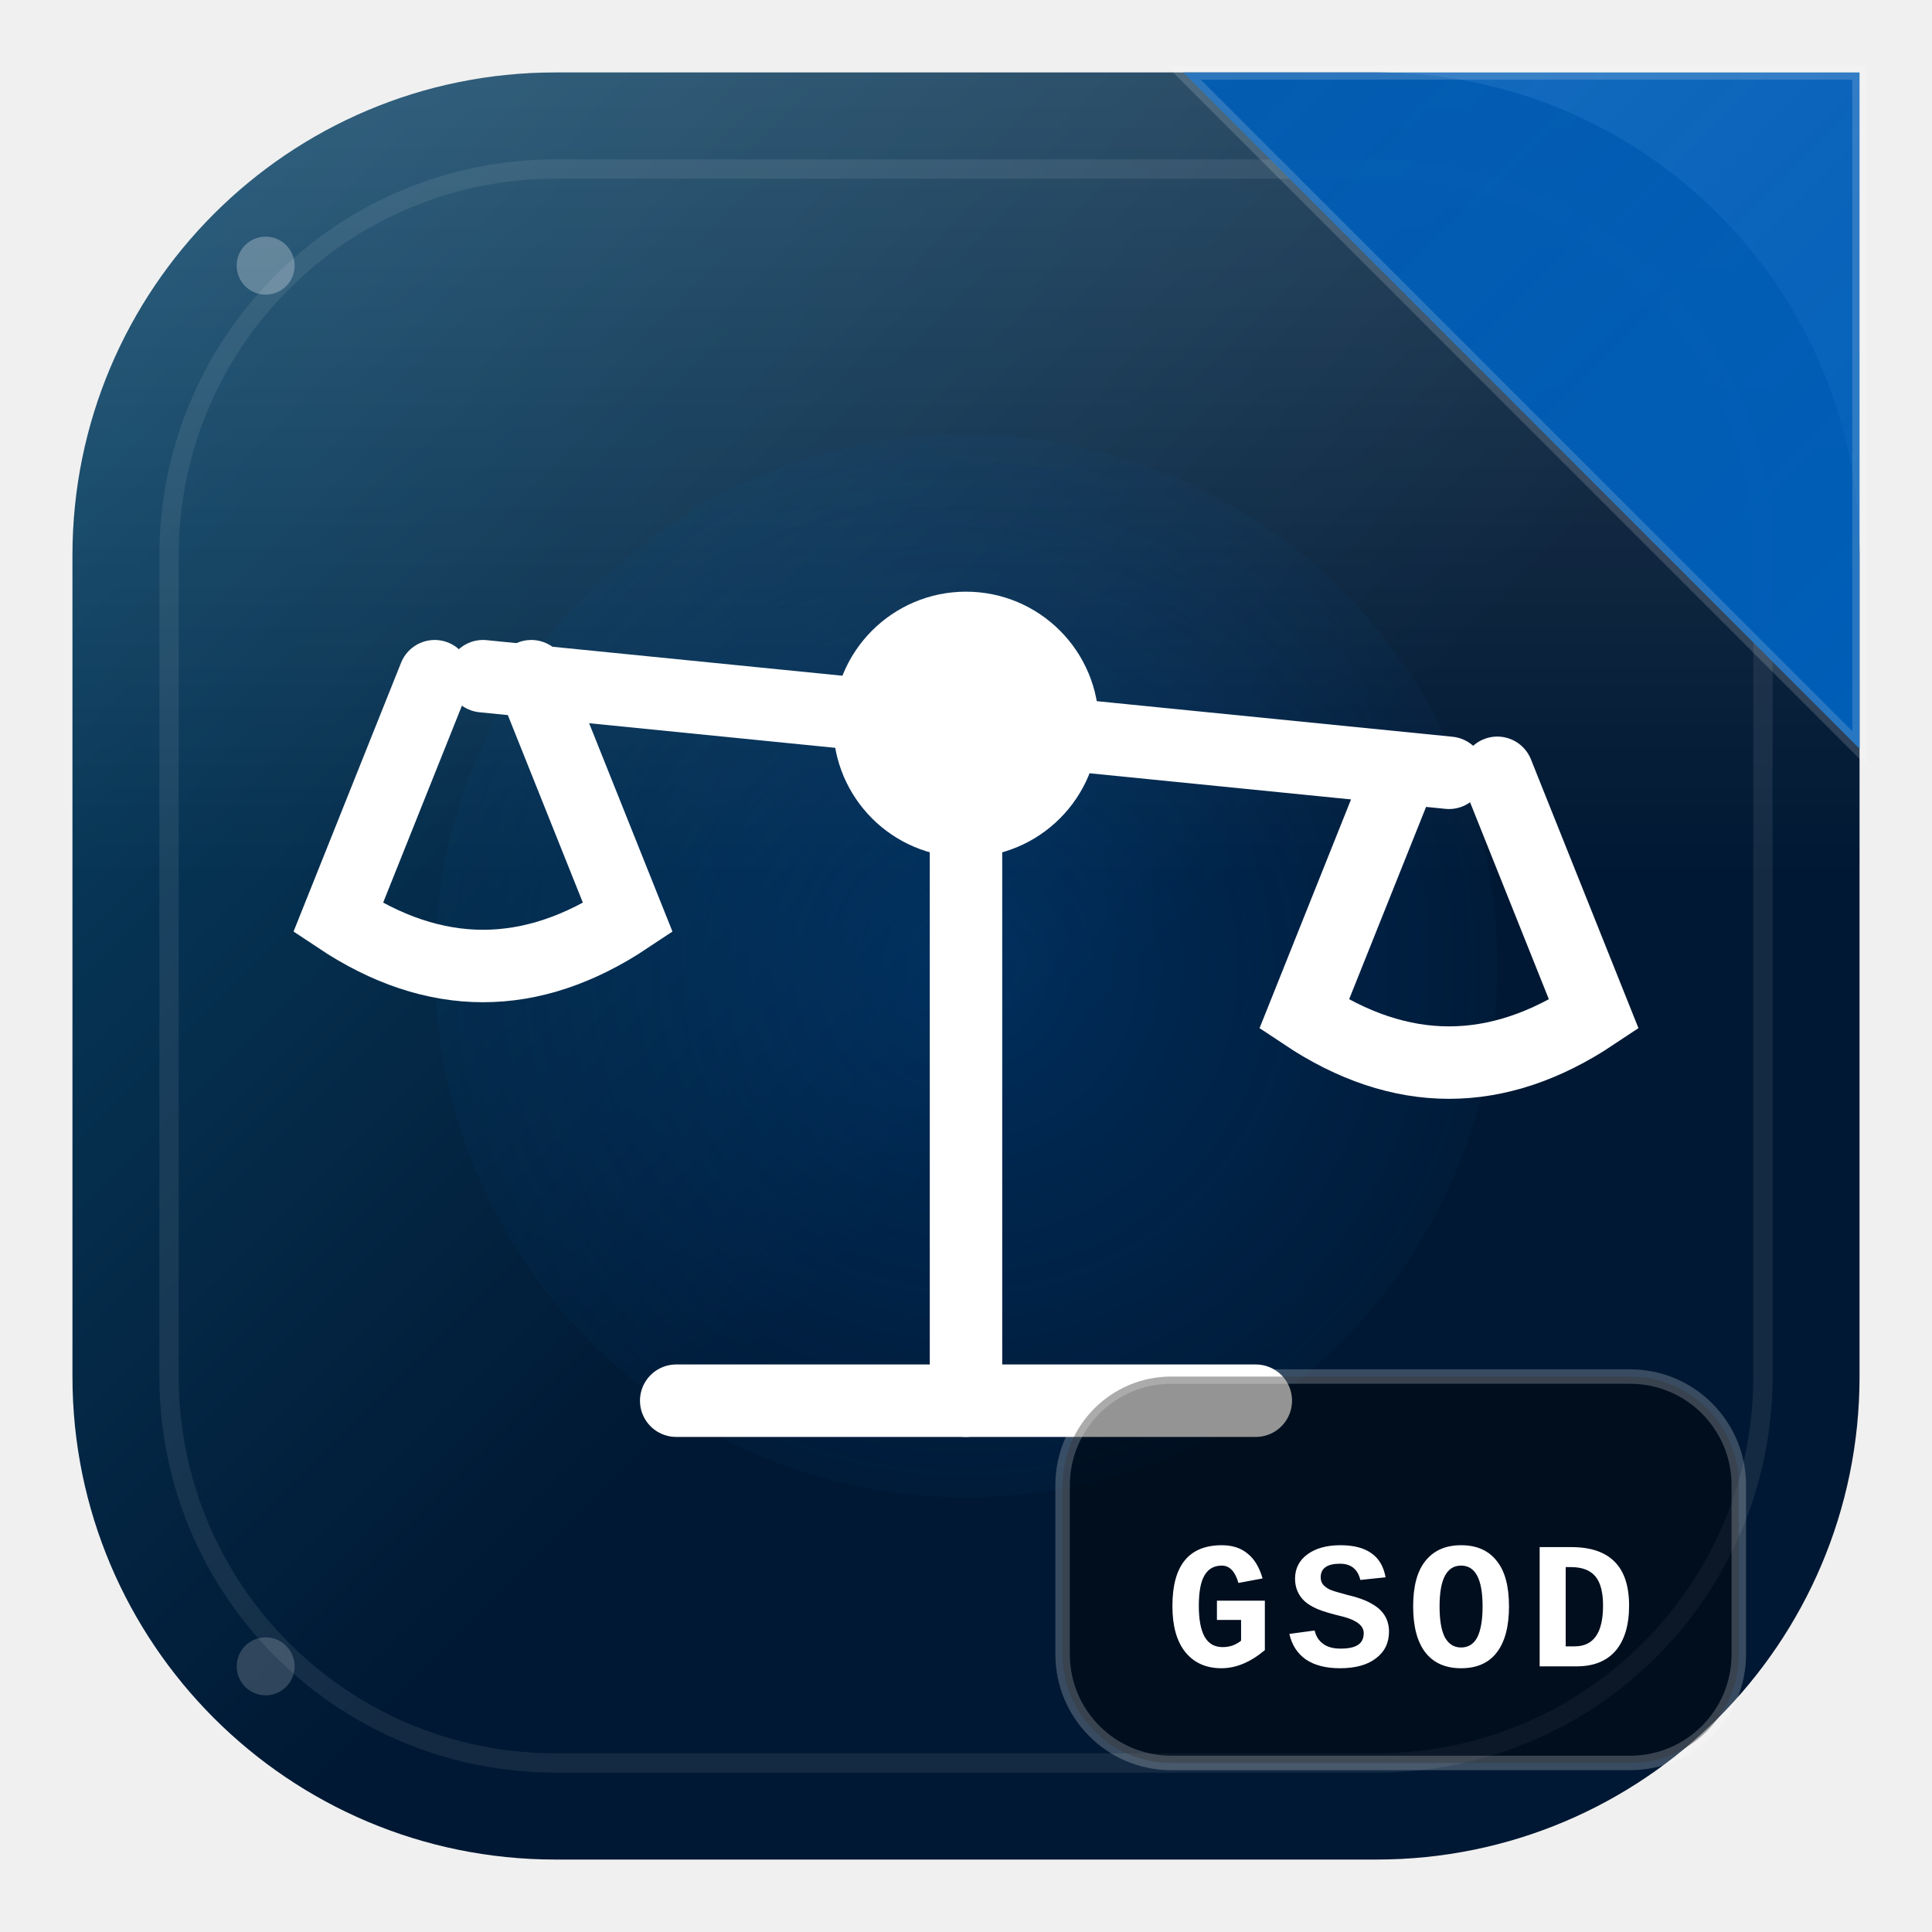
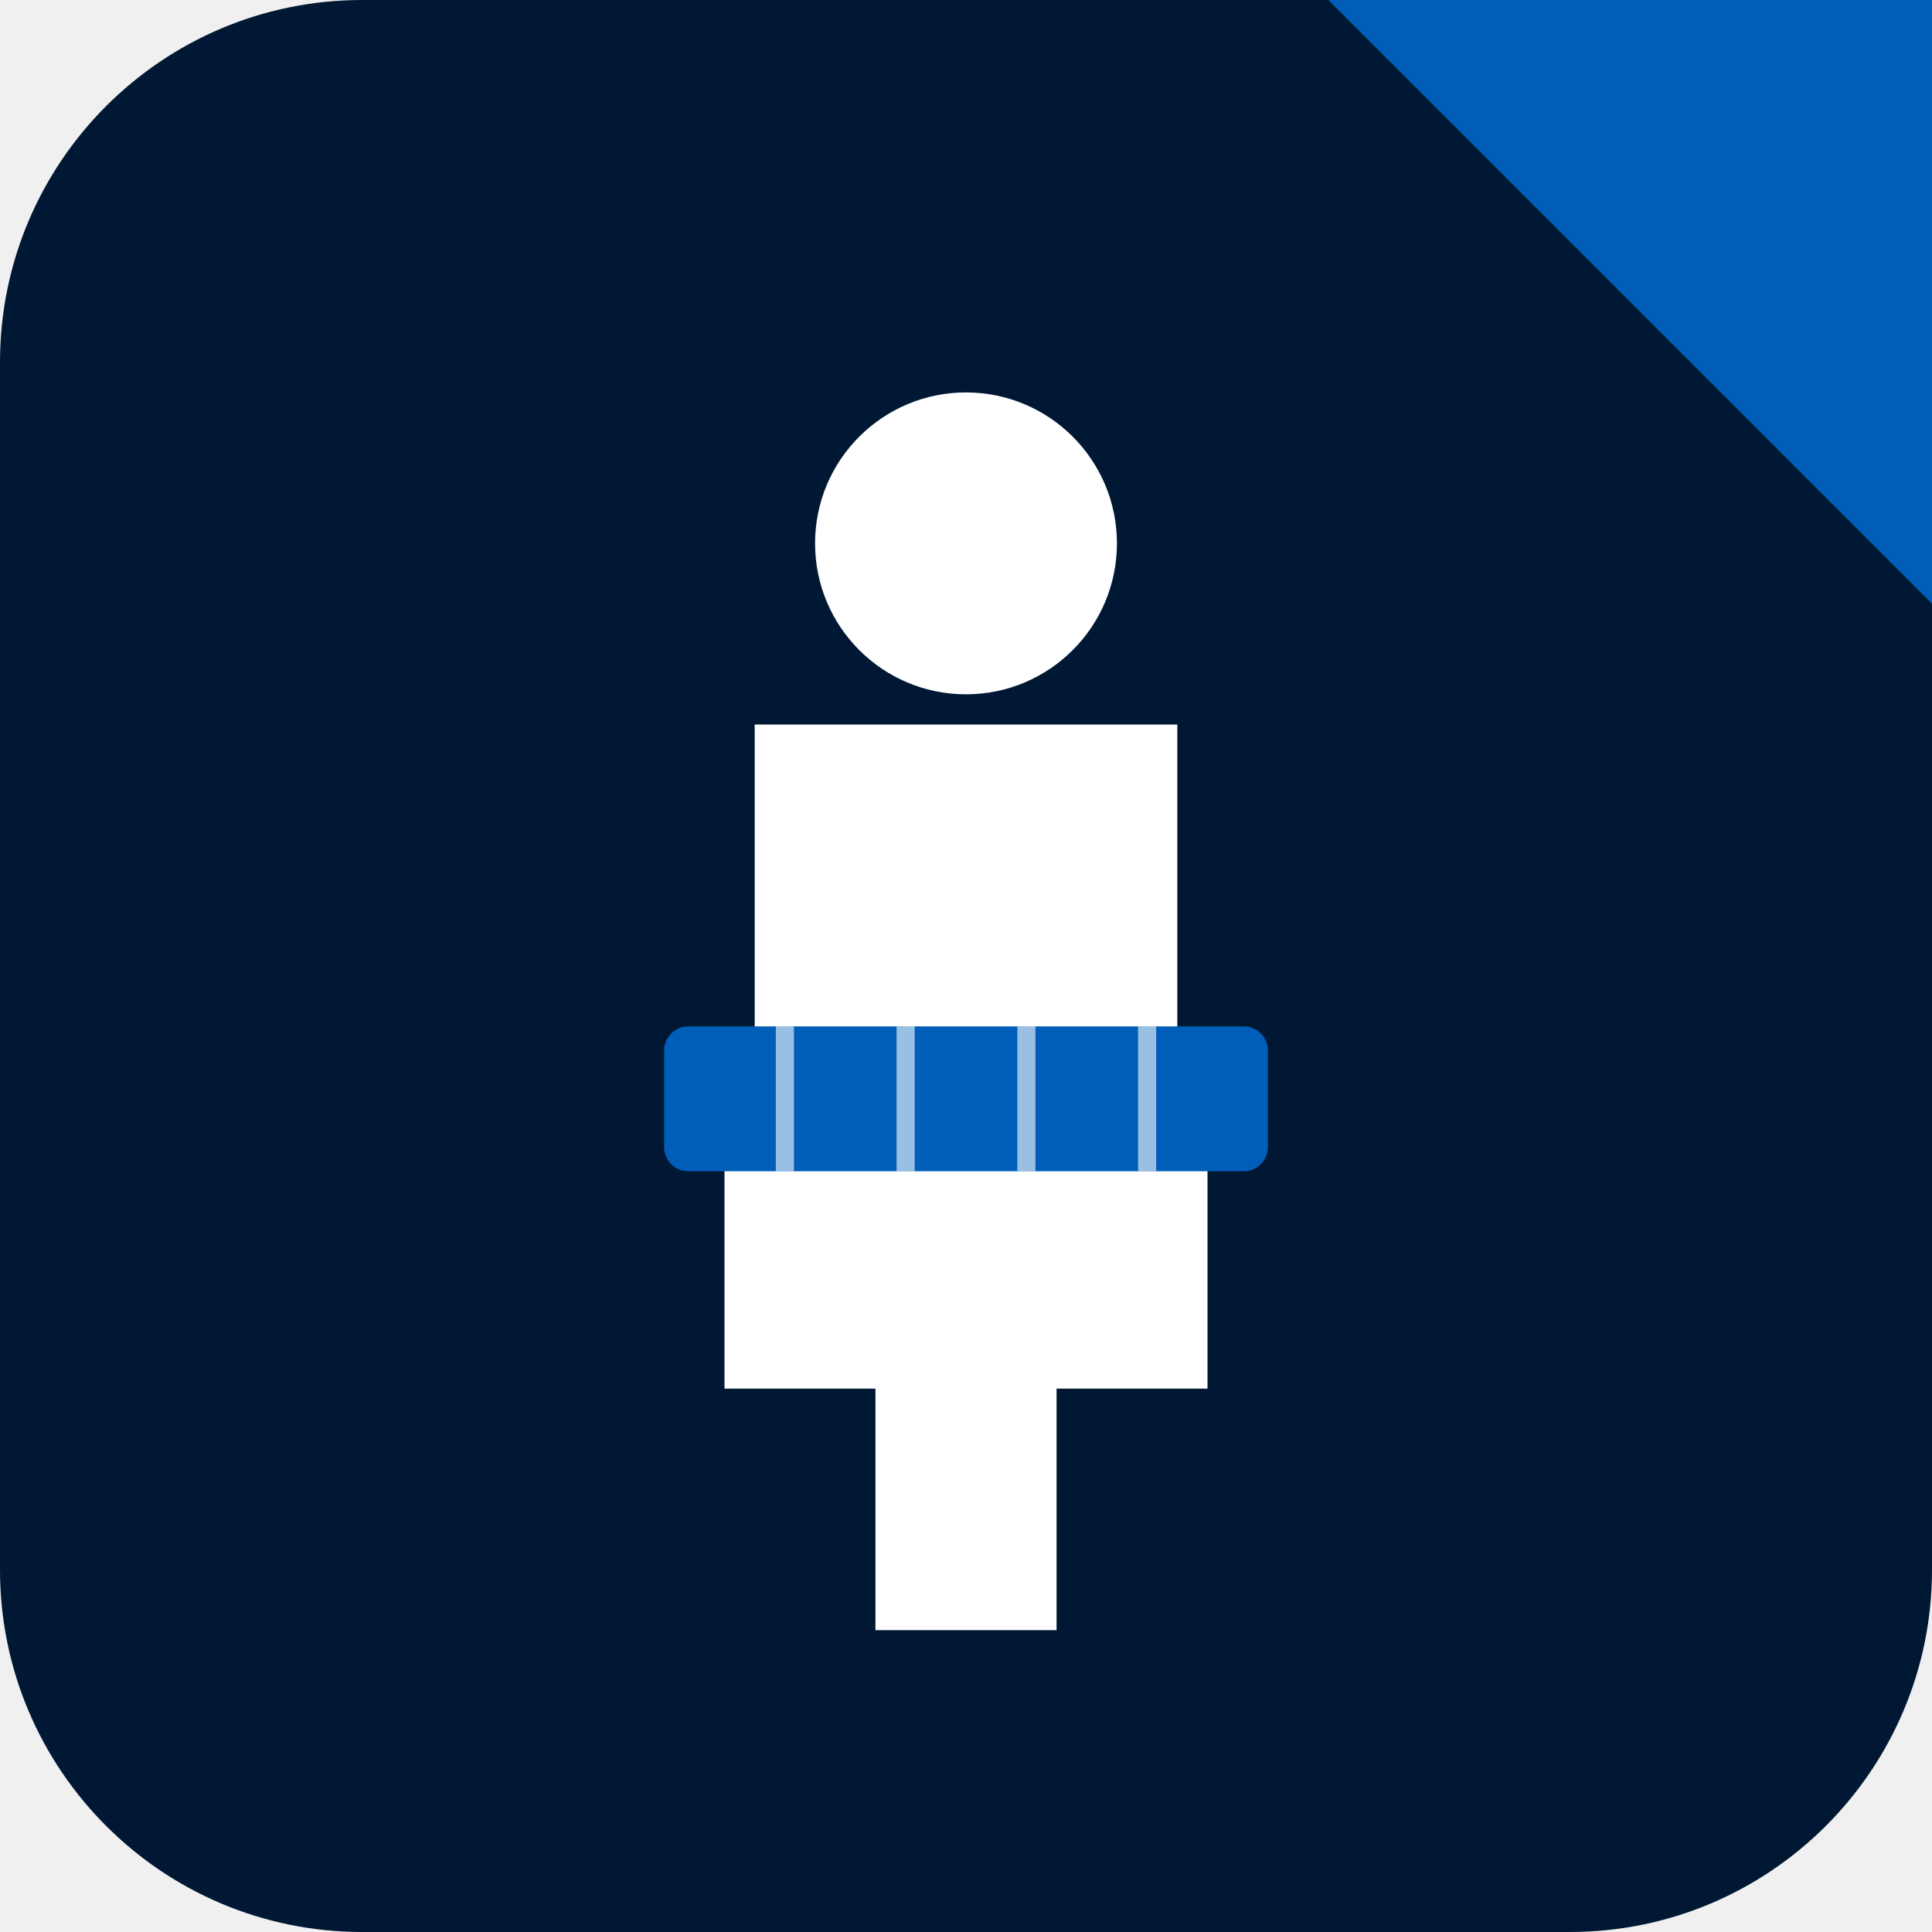
- <svg xmlns="http://www.w3.org/2000/svg" viewBox="0 0 80 80" width="1024" height="1024">
-   <defs>
-     <linearGradient id="tile" x1="0" y1="0" x2="1" y2="1">
-       <stop offset="0%" stop-color="#0c4a6e" />
-       <stop offset="55%" stop-color="#001833" />
-       <stop offset="100%" stop-color="#001833" />
-     </linearGradient>
-     <linearGradient id="acc" x1="0" y1="0" x2="1" y2="1">
-       <stop offset="0%" stop-color="#005EB8" stop-opacity="0.9" />
-       <stop offset="100%" stop-color="#005EB8" />
-     </linearGradient>
-     <linearGradient id="hi" x1="0" y1="0" x2="0" y2="1">
-       <stop offset="0%" stop-color="#ffffff" stop-opacity="0.16" />
-       <stop offset="45%" stop-color="#ffffff" stop-opacity="0" />
-     </linearGradient>
-     <radialGradient id="glow" cx="0.5" cy="0.5" r="0.6">
-       <stop offset="0%" stop-color="#005EB8" stop-opacity="0.3" />
-       <stop offset="100%" stop-color="#005EB8" stop-opacity="0" />
-     </radialGradient>
-   </defs>
-   <rect x="3" y="3" width="74" height="74" rx="20" fill="url(#tile)" />
-   <rect x="3" y="3" width="74" height="74" rx="20" fill="url(#hi)" />
-   <rect x="7" y="7" width="66" height="66" rx="16" fill="none" stroke="rgba(255,255,255,0.08)" stroke-width="0.8" />
-   <path d="M 77 3 L 77 31 L 49 3 Z" fill="url(#acc)" />
-   <path d="M 77 3 L 77 31 L 49 3 Z" fill="none" stroke="rgba(255,255,255,0.16)" stroke-width="0.6" />
-   <ellipse cx="40" cy="40" rx="22" ry="22" fill="url(#glow)" />
-   <g fill="none" stroke="#ffffff" stroke-width="3" stroke-linecap="round">
-     <line x1="40" y1="58" x2="40" y2="30" />
-     <line x1="28" y1="58" x2="52" y2="58" />
-     <line x1="20" y1="28" x2="60" y2="32" />
-     <path d="M 18 28 L 14 38 Q 20 42 26 38 L 22 28" />
-     <path d="M 58 32 L 54 42 Q 60 46 66 42 L 62 32" />
-     <circle cx="40" cy="30" r="4" fill="#ffffff" />
-   </g>
-   <circle cx="11" cy="11" r="1.2" fill="rgba(255,255,255,0.28)" />
-   <circle cx="11" cy="69" r="1.2" fill="rgba(255,255,255,0.18)" />
-   <g transform="translate(44 57)">
-     <rect x="0" y="0" width="28" height="16" rx="4.5" fill="rgba(0,0,0,0.42)" stroke="rgba(255,255,255,0.22)" stroke-width="0.6" />
-     <text x="14" y="12" text-anchor="middle" font-family="'JetBrains Mono', 'Courier New', monospace" font-size="7.5" font-weight="700" fill="#ffffff" letter-spacing="0.5">GSOD</text>
+ <svg xmlns="http://www.w3.org/2000/svg" viewBox="0 0 32 32">
+   <rect x="0" y="0" width="32" height="32" rx="6" fill="#001833" />
+   <path d="M 32 0 L 32 10 L 22 0 Z" fill="#005EB8" />
+   <circle cx="16" cy="9" r="2.5" fill="#ffffff" />
+   <path d="M 12.5 12 L 12.5 17 L 12 19 L 12 23 L 14.5 23 L 14.5 27 L 17.5 27 L 17.5 23 L 20 23 L 20 19 L 19.5 17 L 19.5 12 Z" fill="#ffffff" />
+   <rect x="11" y="17" width="10" height="2.4" rx="0.4" fill="#005EB8" />
+   <g stroke="rgba(255,255,255,0.6)" stroke-width="0.3">
+     <line x1="13" y1="17" x2="13" y2="19.4" />
+     <line x1="15" y1="17" x2="15" y2="19.4" />
+     <line x1="17" y1="17" x2="17" y2="19.4" />
+     <line x1="19" y1="17" x2="19" y2="19.4" />
  </g>
</svg>
